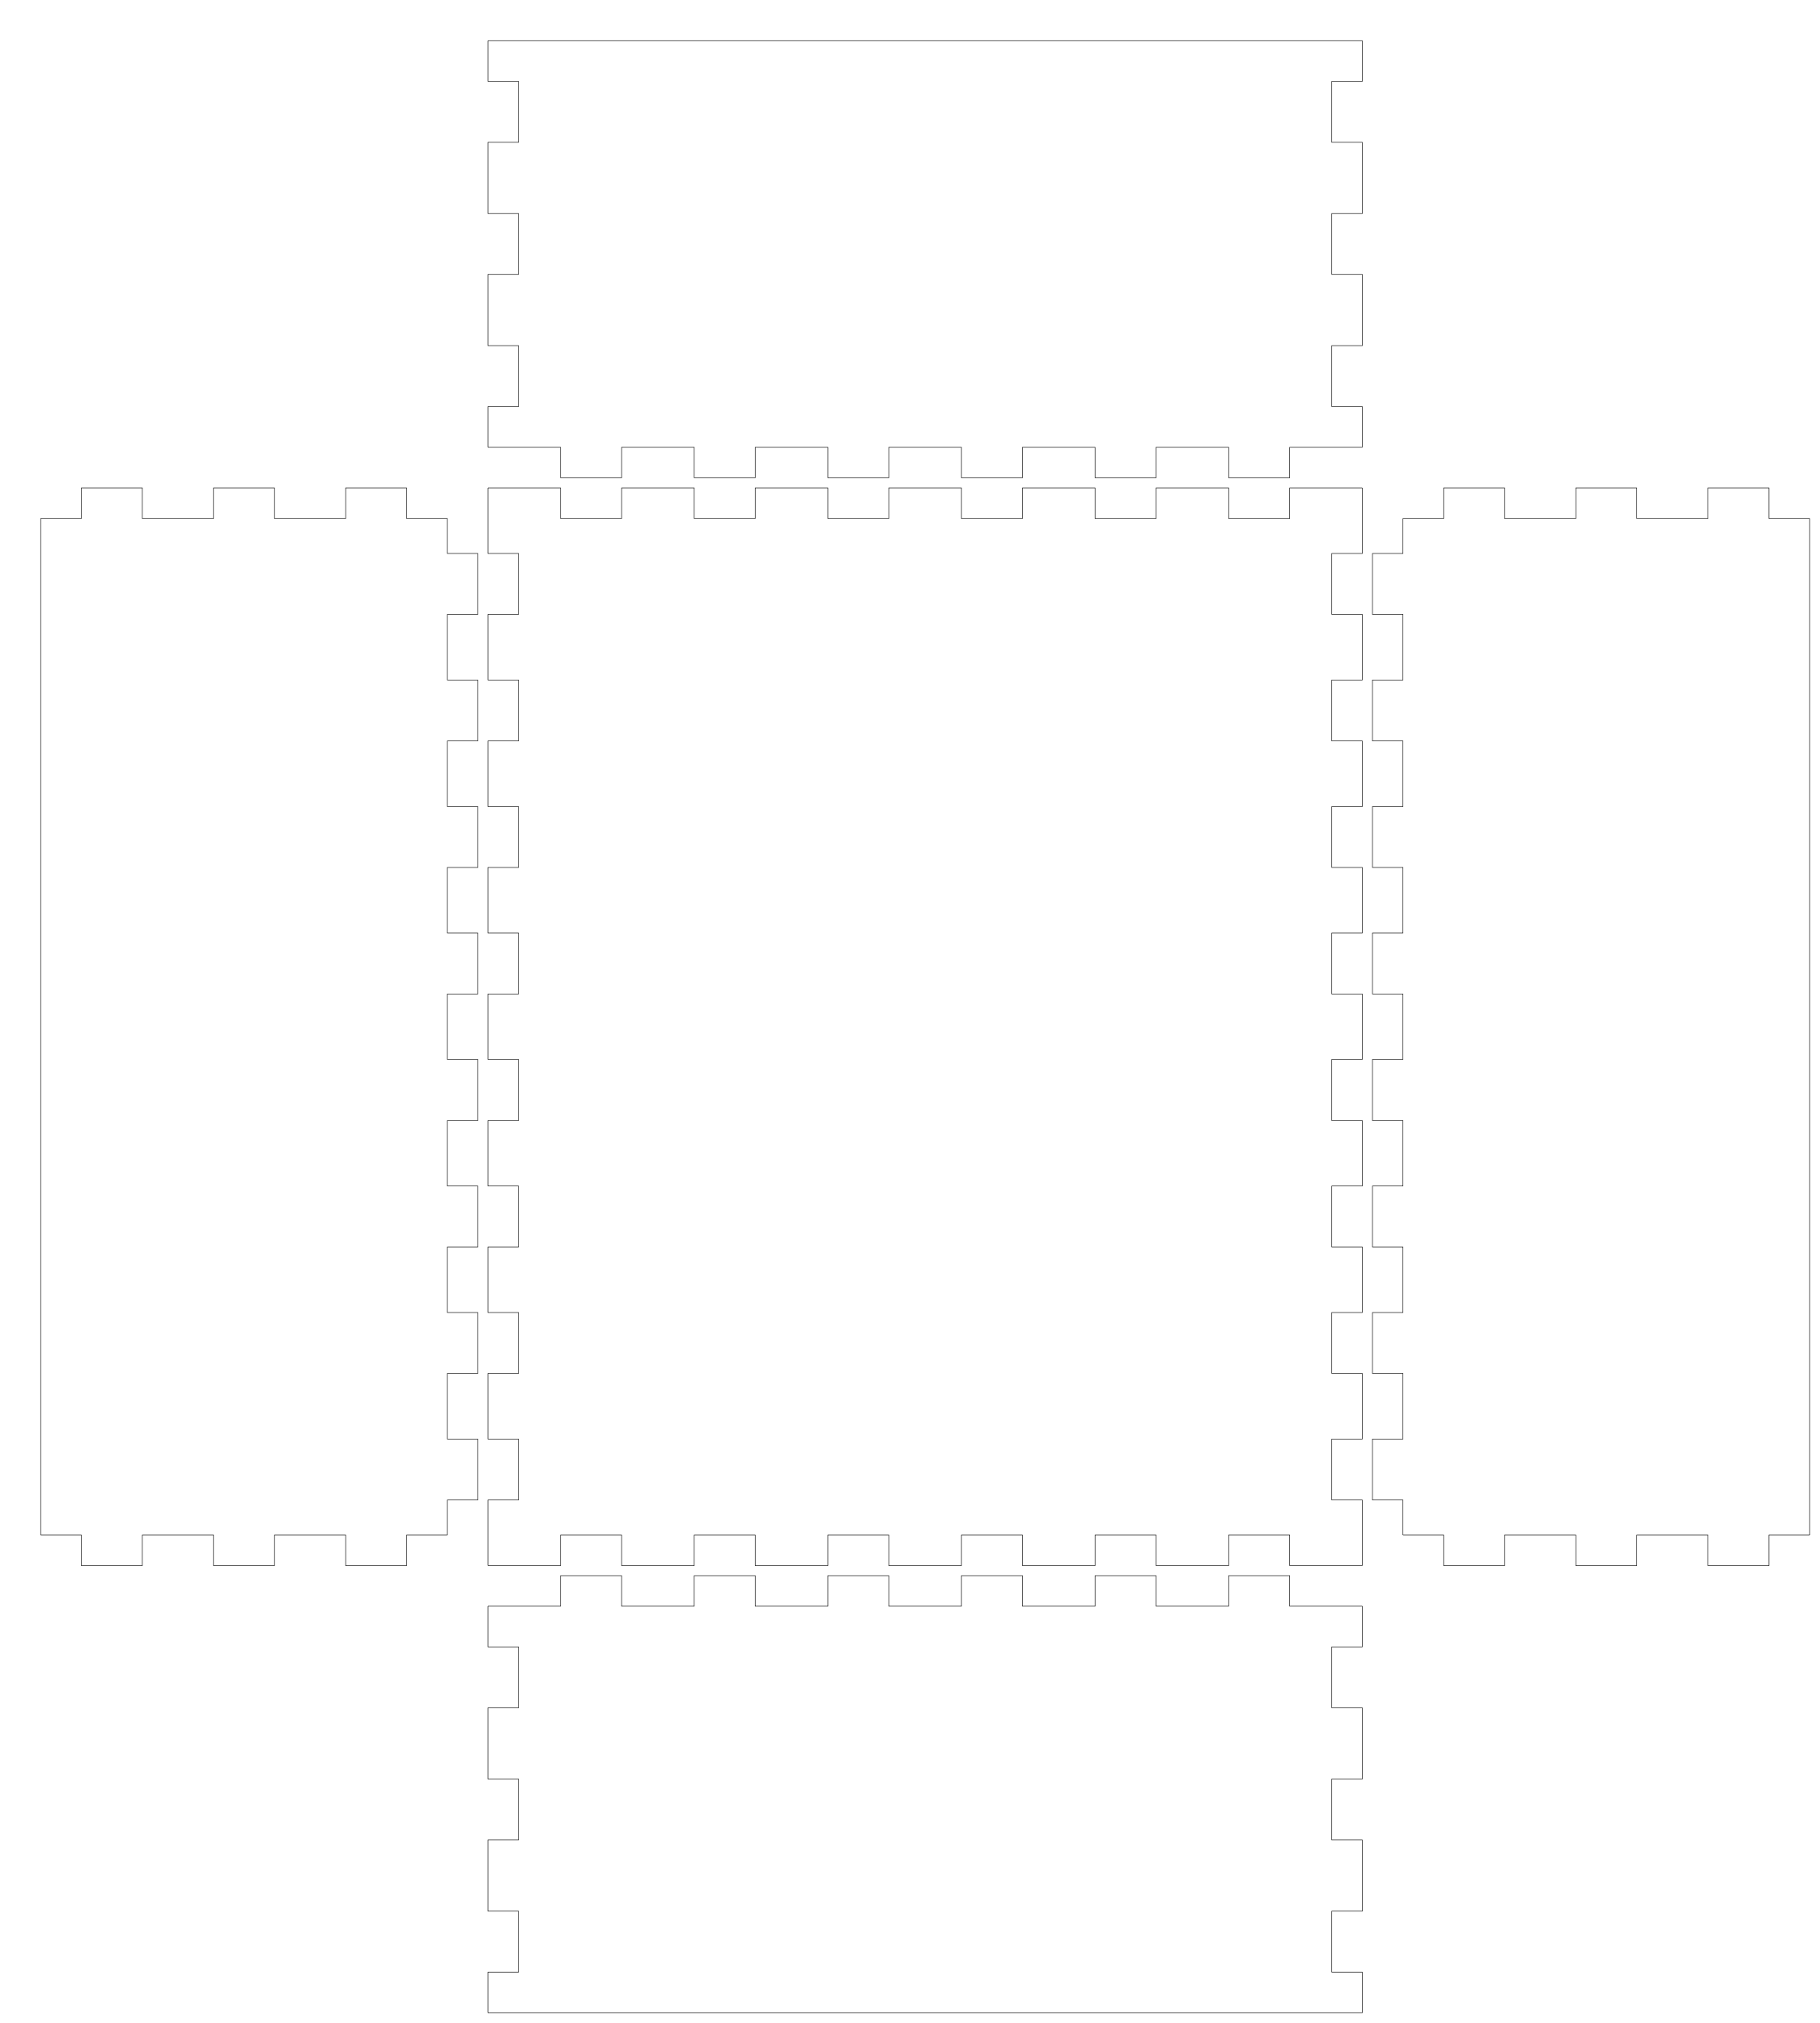
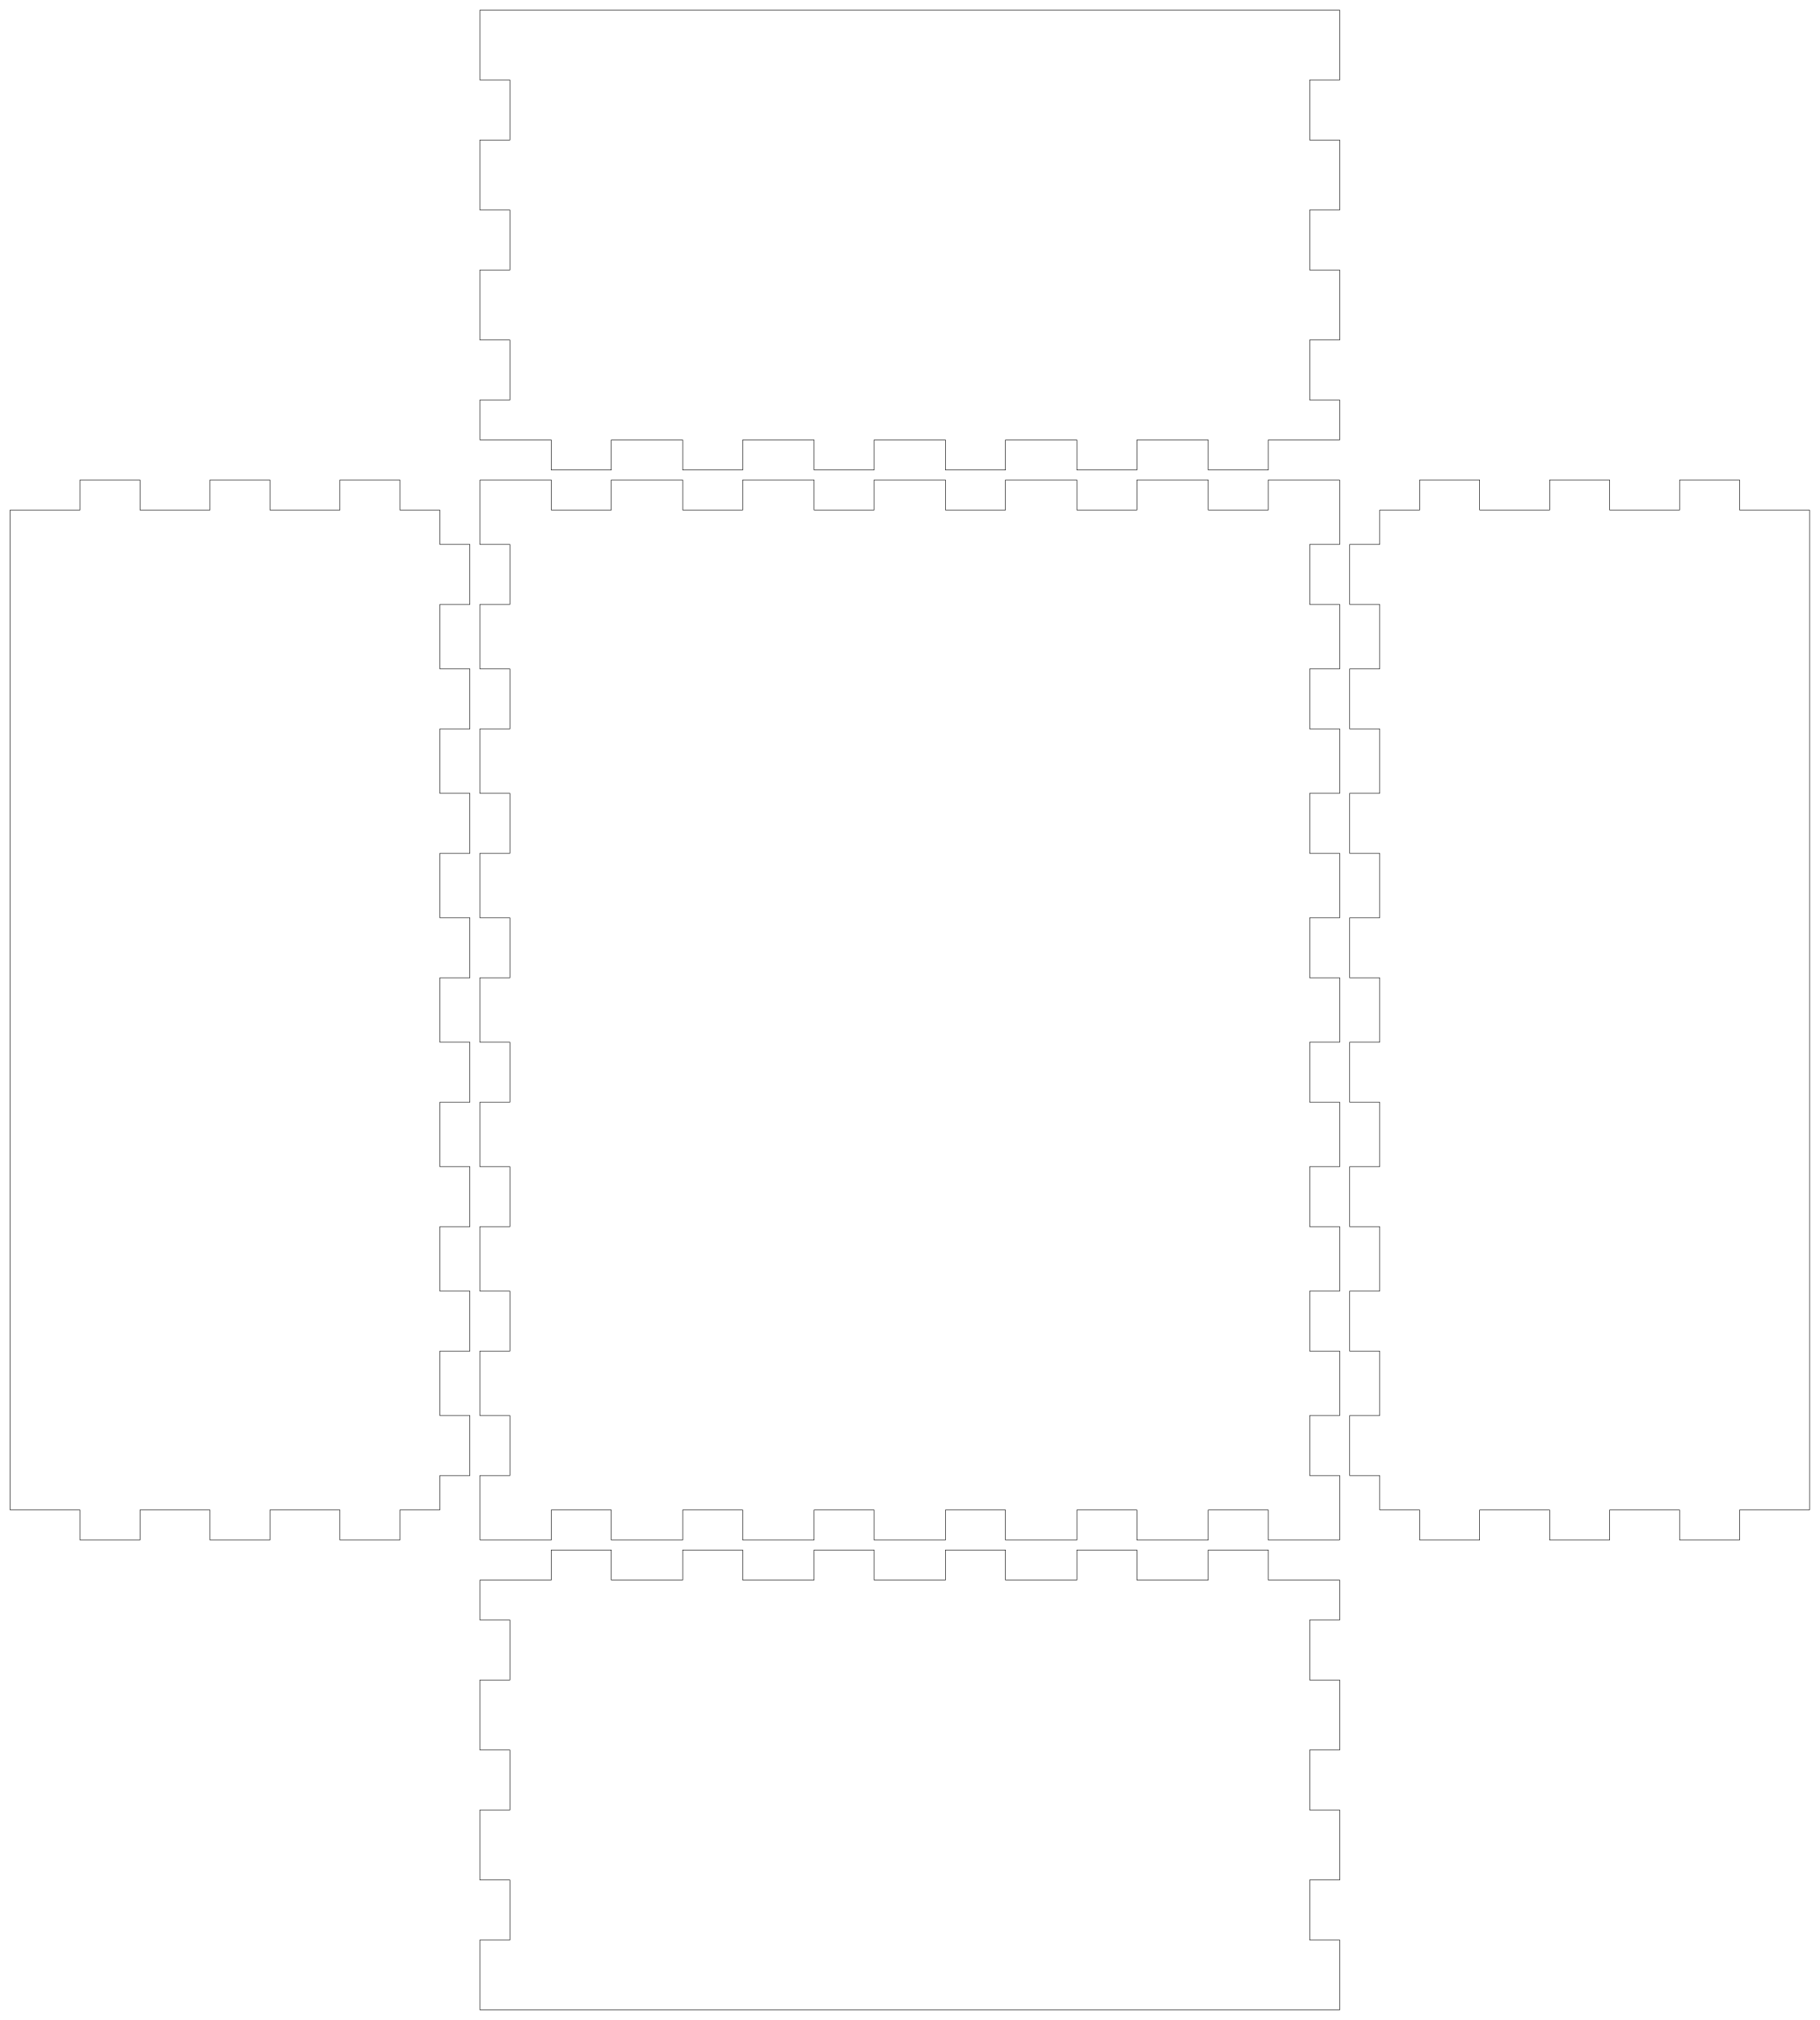
- <svg xmlns="http://www.w3.org/2000/svg" width="179mm" height="199mm" viewBox="0 0 179 199" version="1.1" id="svg5">
+ <svg xmlns="http://www.w3.org/2000/svg" width="182mm" height="202mm" viewBox="0 0 182 202" version="1.1" id="svg5">
  <defs id="defs2" />
  <g id="layer1">
    <g id="piece_001">
      <path id="side_001" style="fill:none;stroke:#000000;stroke-width:0.051" d="M 48 158 L 55.143 158 L 55.143 155 L 61.143 155 L 61.143 158 L 68.286 158 L 68.286 155 L 74.286 155 L 74.286 158 L 81.429 158 L 81.429 155 L 87.429 155 L 87.429 158 L 94.571 158 L 94.571 155 L 100.571 155 L 100.571 158 L 107.714 158 L 107.714 155 L 113.714 155 L 113.714 158 L 120.857 158 L 120.857 155 L 126.857 155 L 126.857 158 L 134 158" />
-       <path id="side_002" style="fill:none;stroke:#000000;stroke-width:0.051" d="M 134 158 L 134 162 L 131 162 L 131 168 L 134 168 L 134 175 L 131 175 L 131 181 L 134 181 L 134 188 L 131 188 L 131 194 L 134 194 L 134 198" />
-       <path id="side_003" style="fill:none;stroke:#000000;stroke-width:0.051" d="M 134 198 L 126.857 198 L 126.857 198 L 120.857 198 L 120.857 198 L 113.714 198 L 113.714 198 L 107.714 198 L 107.714 198 L 100.571 198 L 100.571 198 L 94.571 198 L 94.571 198 L 87.429 198 L 87.429 198 L 81.429 198 L 81.429 198 L 74.286 198 L 74.286 198 L 68.286 198 L 68.286 198 L 61.143 198 L 61.143 198 L 55.143 198 L 55.143 198 L 48 198" />
-       <path id="side_004" style="fill:none;stroke:#000000;stroke-width:0.051" d="M 48 198 L 48 194 L 51 194 L 51 188 L 48 188 L 48 181 L 51 181 L 51 175 L 48 175 L 48 168 L 51 168 L 51 162 L 48 162 L 48 158" />
+       <path id="side_002" style="fill:none;stroke:#000000;stroke-width:0.051" d="M 134 158 L 134 162 L 131 162 L 131 168 L 134 168 L 134 175 L 131 175 L 131 181 L 134 181 L 134 188 L 131 188 L 131 194 L 134 194 L 134 201" />
+       <path id="side_003" style="fill:none;stroke:#000000;stroke-width:0.051" d="M 134 201 L 126.857 201 L 126.857 201 L 120.857 201 L 120.857 201 L 113.714 201 L 113.714 201 L 107.714 201 L 107.714 201 L 100.571 201 L 100.571 201 L 94.571 201 L 94.571 201 L 87.429 201 L 87.429 201 L 81.429 201 L 81.429 201 L 74.286 201 L 74.286 201 L 68.286 201 L 68.286 201 L 61.143 201 L 61.143 201 L 55.143 201 L 55.143 201 L 48 201" />
+       <path id="side_004" style="fill:none;stroke:#000000;stroke-width:0.051" d="M 48 201 L 48 194 L 51 194 L 51 188 L 48 188 L 48 181 L 51 181 L 51 175 L 48 175 L 48 168 L 51 168 L 51 162 L 48 162 L 48 158" />
    </g>
    <g id="piece_002">
-       <path id="side_005" style="fill:none;stroke:#000000;stroke-width:0.051" d="M 4 51 L 8 51 L 8 48 L 14 48 L 14 51 L 21 51 L 21 48 L 27 48 L 27 51 L 34 51 L 34 48 L 40 48 L 40 51 L 44 51" />
+       <path id="side_005" style="fill:none;stroke:#000000;stroke-width:0.051" d="M 1 51 L 8 51 L 8 48 L 14 48 L 14 51 L 21 51 L 21 48 L 27 48 L 27 51 L 34 51 L 34 48 L 40 48 L 40 51 L 44 51" />
      <path id="side_006" style="fill:none;stroke:#000000;stroke-width:0.051" d="M 44 51 L 44 54.444 L 47 54.444 L 47 60.444 L 44 60.444 L 44 66.889 L 47 66.889 L 47 72.889 L 44 72.889 L 44 79.333 L 47 79.333 L 47 85.333 L 44 85.333 L 44 91.778 L 47 91.778 L 47 97.778 L 44 97.778 L 44 104.222 L 47 104.222 L 47 110.222 L 44 110.222 L 44 116.667 L 47 116.667 L 47 122.667 L 44 122.667 L 44 129.111 L 47 129.111 L 47 135.111 L 44 135.111 L 44 141.556 L 47 141.556 L 47 147.556 L 44 147.556 L 44 151" />
-       <path id="side_007" style="fill:none;stroke:#000000;stroke-width:0.051" d="M 44 151 L 40 151 L 40 154 L 34 154 L 34 151 L 27 151 L 27 154 L 21 154 L 21 151 L 14 151 L 14 154 L 8 154 L 8 151 L 4 151" />
-       <path id="side_008" style="fill:none;stroke:#000000;stroke-width:0.051" d="M 4 151 L 4 147.556 L 4 147.556 L 4 141.556 L 4 141.556 L 4 135.111 L 4 135.111 L 4 129.111 L 4 129.111 L 4 122.667 L 4 122.667 L 4 116.667 L 4 116.667 L 4 110.222 L 4 110.222 L 4 104.222 L 4 104.222 L 4 97.778 L 4 97.778 L 4 91.778 L 4 91.778 L 4 85.333 L 4 85.333 L 4 79.333 L 4 79.333 L 4 72.889 L 4 72.889 L 4 66.889 L 4 66.889 L 4 60.444 L 4 60.444 L 4 54.444 L 4 54.444 L 4 51" />
+       <path id="side_007" style="fill:none;stroke:#000000;stroke-width:0.051" d="M 44 151 L 40 151 L 40 154 L 34 154 L 34 151 L 27 151 L 27 154 L 21 154 L 21 151 L 14 151 L 14 154 L 8 154 L 8 151 L 1 151" />
+       <path id="side_008" style="fill:none;stroke:#000000;stroke-width:0.051" d="M 1 151 L 1 147.556 L 1 147.556 L 1 141.556 L 1 141.556 L 1 135.111 L 1 135.111 L 1 129.111 L 1 129.111 L 1 122.667 L 1 122.667 L 1 116.667 L 1 116.667 L 1 110.222 L 1 110.222 L 1 104.222 L 1 104.222 L 1 97.778 L 1 97.778 L 1 91.778 L 1 91.778 L 1 85.333 L 1 85.333 L 1 79.333 L 1 79.333 L 1 72.889 L 1 72.889 L 1 66.889 L 1 66.889 L 1 60.444 L 1 60.444 L 1 54.444 L 1 54.444 L 1 51" />
    </g>
    <g id="piece_003">
      <path id="side_009" style="fill:none;stroke:#000000;stroke-width:0.051" d="M 48 48 L 55.143 48 L 55.143 51 L 61.143 51 L 61.143 48 L 68.286 48 L 68.286 51 L 74.286 51 L 74.286 48 L 81.429 48 L 81.429 51 L 87.429 51 L 87.429 48 L 94.571 48 L 94.571 51 L 100.571 51 L 100.571 48 L 107.714 48 L 107.714 51 L 113.714 51 L 113.714 48 L 120.857 48 L 120.857 51 L 126.857 51 L 126.857 48 L 134 48" />
      <path id="side_010" style="fill:none;stroke:#000000;stroke-width:0.051" d="M 134 48 L 134 54.444 L 131 54.444 L 131 60.444 L 134 60.444 L 134 66.889 L 131 66.889 L 131 72.889 L 134 72.889 L 134 79.333 L 131 79.333 L 131 85.333 L 134 85.333 L 134 91.778 L 131 91.778 L 131 97.778 L 134 97.778 L 134 104.222 L 131 104.222 L 131 110.222 L 134 110.222 L 134 116.667 L 131 116.667 L 131 122.667 L 134 122.667 L 134 129.111 L 131 129.111 L 131 135.111 L 134 135.111 L 134 141.556 L 131 141.556 L 131 147.556 L 134 147.556 L 134 154" />
      <path id="side_011" style="fill:none;stroke:#000000;stroke-width:0.051" d="M 134 154 L 126.857 154 L 126.857 151 L 120.857 151 L 120.857 154 L 113.714 154 L 113.714 151 L 107.714 151 L 107.714 154 L 100.571 154 L 100.571 151 L 94.571 151 L 94.571 154 L 87.429 154 L 87.429 151 L 81.429 151 L 81.429 154 L 74.286 154 L 74.286 151 L 68.286 151 L 68.286 154 L 61.143 154 L 61.143 151 L 55.143 151 L 55.143 154 L 48 154" />
      <path id="side_012" style="fill:none;stroke:#000000;stroke-width:0.051" d="M 48 154 L 48 147.556 L 51 147.556 L 51 141.556 L 48 141.556 L 48 135.111 L 51 135.111 L 51 129.111 L 48 129.111 L 48 122.667 L 51 122.667 L 51 116.667 L 48 116.667 L 48 110.222 L 51 110.222 L 51 104.222 L 48 104.222 L 48 97.778 L 51 97.778 L 51 91.778 L 48 91.778 L 48 85.333 L 51 85.333 L 51 79.333 L 48 79.333 L 48 72.889 L 51 72.889 L 51 66.889 L 48 66.889 L 48 60.444 L 51 60.444 L 51 54.444 L 48 54.444 L 48 48" />
    </g>
    <g id="piece_004">
-       <path id="side_013" style="fill:none;stroke:#000000;stroke-width:0.051" d="M 138 51 L 142 51 L 142 48 L 148 48 L 148 51 L 155 51 L 155 48 L 161 48 L 161 51 L 168 51 L 168 48 L 174 48 L 174 51 L 178 51" />
-       <path id="side_014" style="fill:none;stroke:#000000;stroke-width:0.051" d="M 178 51 L 178 54.444 L 178 54.444 L 178 60.444 L 178 60.444 L 178 66.889 L 178 66.889 L 178 72.889 L 178 72.889 L 178 79.333 L 178 79.333 L 178 85.333 L 178 85.333 L 178 91.778 L 178 91.778 L 178 97.778 L 178 97.778 L 178 104.222 L 178 104.222 L 178 110.222 L 178 110.222 L 178 116.667 L 178 116.667 L 178 122.667 L 178 122.667 L 178 129.111 L 178 129.111 L 178 135.111 L 178 135.111 L 178 141.556 L 178 141.556 L 178 147.556 L 178 147.556 L 178 151" />
-       <path id="side_015" style="fill:none;stroke:#000000;stroke-width:0.051" d="M 178 151 L 174 151 L 174 154 L 168 154 L 168 151 L 161 151 L 161 154 L 155 154 L 155 151 L 148 151 L 148 154 L 142 154 L 142 151 L 138 151" />
+       <path id="side_013" style="fill:none;stroke:#000000;stroke-width:0.051" d="M 138 51 L 142 51 L 142 48 L 148 48 L 148 51 L 155 51 L 155 48 L 161 48 L 161 51 L 168 51 L 168 48 L 174 48 L 174 51 L 181 51" />
+       <path id="side_014" style="fill:none;stroke:#000000;stroke-width:0.051" d="M 181 51 L 181 54.444 L 181 54.444 L 181 60.444 L 181 60.444 L 181 66.889 L 181 66.889 L 181 72.889 L 181 72.889 L 181 79.333 L 181 79.333 L 181 85.333 L 181 85.333 L 181 91.778 L 181 91.778 L 181 97.778 L 181 97.778 L 181 104.222 L 181 104.222 L 181 110.222 L 181 110.222 L 181 116.667 L 181 116.667 L 181 122.667 L 181 122.667 L 181 129.111 L 181 129.111 L 181 135.111 L 181 135.111 L 181 141.556 L 181 141.556 L 181 147.556 L 181 147.556 L 181 151" />
+       <path id="side_015" style="fill:none;stroke:#000000;stroke-width:0.051" d="M 181 151 L 174 151 L 174 154 L 168 154 L 168 151 L 161 151 L 161 154 L 155 154 L 155 151 L 148 151 L 148 154 L 142 154 L 142 151 L 138 151" />
      <path id="side_016" style="fill:none;stroke:#000000;stroke-width:0.051" d="M 138 151 L 138 147.556 L 135 147.556 L 135 141.556 L 138 141.556 L 138 135.111 L 135 135.111 L 135 129.111 L 138 129.111 L 138 122.667 L 135 122.667 L 135 116.667 L 138 116.667 L 138 110.222 L 135 110.222 L 135 104.222 L 138 104.222 L 138 97.778 L 135 97.778 L 135 91.778 L 138 91.778 L 138 85.333 L 135 85.333 L 135 79.333 L 138 79.333 L 138 72.889 L 135 72.889 L 135 66.889 L 138 66.889 L 138 60.444 L 135 60.444 L 135 54.444 L 138 54.444 L 138 51" />
    </g>
    <g id="piece_005">
-       <path id="side_017" style="fill:none;stroke:#000000;stroke-width:0.051" d="M 48 4 L 55.143 4 L 55.143 4 L 61.143 4 L 61.143 4 L 68.286 4 L 68.286 4 L 74.286 4 L 74.286 4 L 81.429 4 L 81.429 4 L 87.429 4 L 87.429 4 L 94.571 4 L 94.571 4 L 100.571 4 L 100.571 4 L 107.714 4 L 107.714 4 L 113.714 4 L 113.714 4 L 120.857 4 L 120.857 4 L 126.857 4 L 126.857 4 L 134 4" />
-       <path id="side_018" style="fill:none;stroke:#000000;stroke-width:0.051" d="M 134 4 L 134 8 L 131 8 L 131 14 L 134 14 L 134 21 L 131 21 L 131 27 L 134 27 L 134 34 L 131 34 L 131 40 L 134 40 L 134 44" />
+       <path id="side_017" style="fill:none;stroke:#000000;stroke-width:0.051" d="M 48 1 L 55.143 1 L 55.143 1 L 61.143 1 L 61.143 1 L 68.286 1 L 68.286 1 L 74.286 1 L 74.286 1 L 81.429 1 L 81.429 1 L 87.429 1 L 87.429 1 L 94.571 1 L 94.571 1 L 100.571 1 L 100.571 1 L 107.714 1 L 107.714 1 L 113.714 1 L 113.714 1 L 120.857 1 L 120.857 1 L 126.857 1 L 126.857 1 L 134 1" />
+       <path id="side_018" style="fill:none;stroke:#000000;stroke-width:0.051" d="M 134 1 L 134 8 L 131 8 L 131 14 L 134 14 L 134 21 L 131 21 L 131 27 L 134 27 L 134 34 L 131 34 L 131 40 L 134 40 L 134 44" />
      <path id="side_019" style="fill:none;stroke:#000000;stroke-width:0.051" d="M 134 44 L 126.857 44 L 126.857 47 L 120.857 47 L 120.857 44 L 113.714 44 L 113.714 47 L 107.714 47 L 107.714 44 L 100.571 44 L 100.571 47 L 94.571 47 L 94.571 44 L 87.429 44 L 87.429 47 L 81.429 47 L 81.429 44 L 74.286 44 L 74.286 47 L 68.286 47 L 68.286 44 L 61.143 44 L 61.143 47 L 55.143 47 L 55.143 44 L 48 44" />
-       <path id="side_020" style="fill:none;stroke:#000000;stroke-width:0.051" d="M 48 44 L 48 40 L 51 40 L 51 34 L 48 34 L 48 27 L 51 27 L 51 21 L 48 21 L 48 14 L 51 14 L 51 8 L 48 8 L 48 4" />
+       <path id="side_020" style="fill:none;stroke:#000000;stroke-width:0.051" d="M 48 44 L 48 40 L 51 40 L 51 34 L 48 34 L 48 27 L 51 27 L 51 21 L 48 21 L 48 14 L 51 14 L 51 8 L 48 8 L 48 1" />
    </g>
  </g>
</svg>
